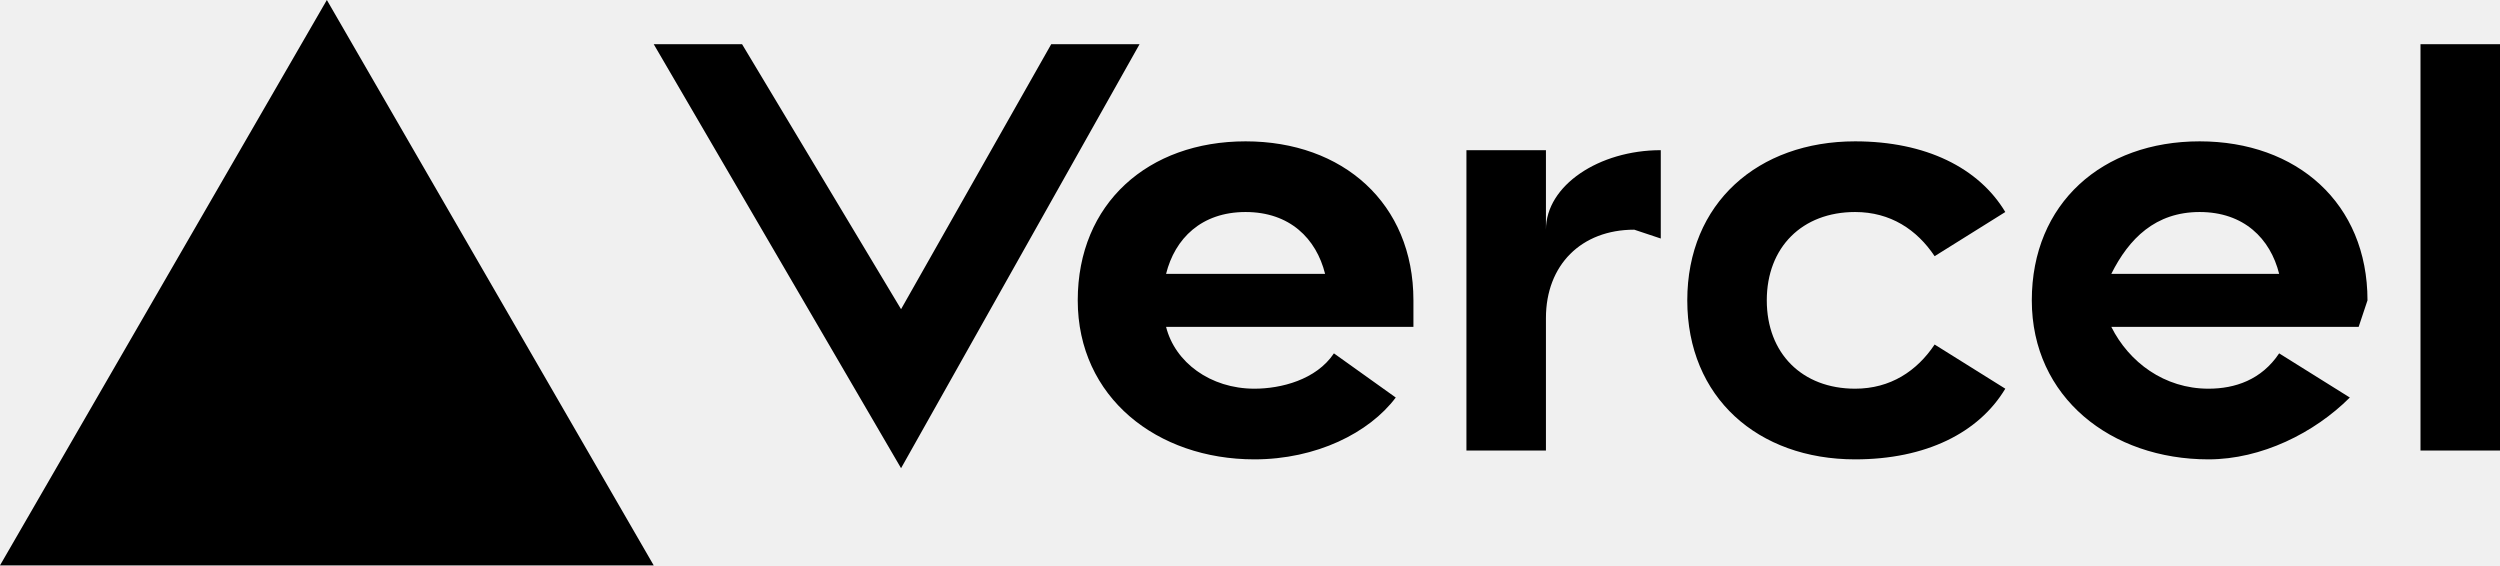
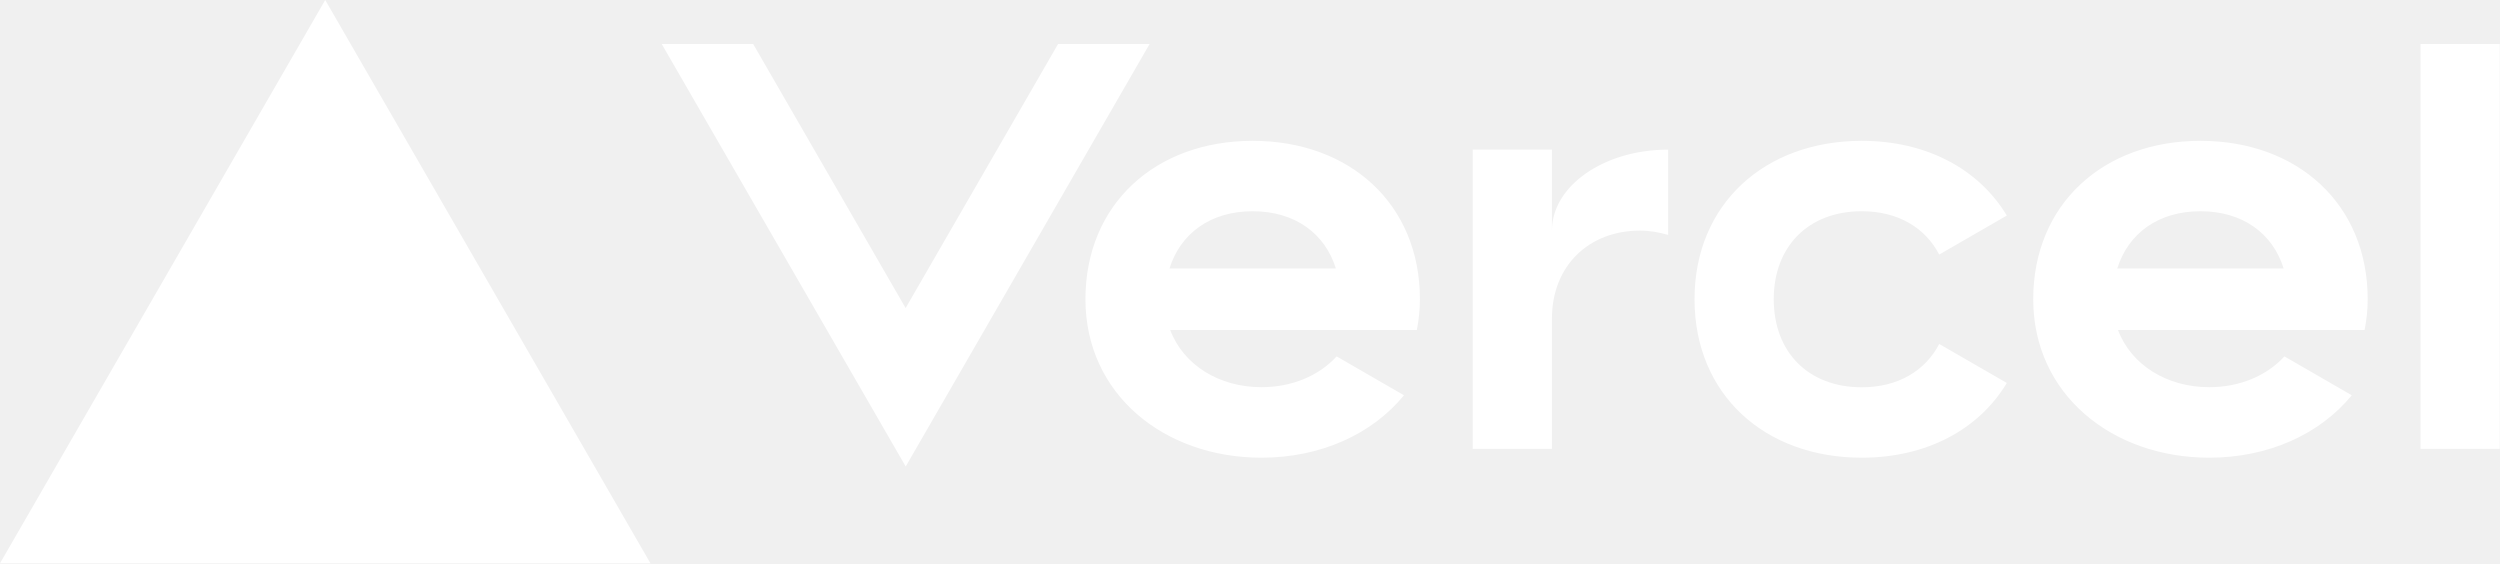
- <svg xmlns="http://www.w3.org/2000/svg" fill="none" viewBox="0 0 283 64">
-   <path fill="black" d="M141 16c-11 0-19 7-19 18s9 18 20 18c7 0 13-3 16-7l-7-5c-2 3-6 4-9 4-5 0-9-3-10-7h28v-3c0-11-8-18-19-18zm-9 15c1-4 4-7 9-7s8 3 9 7h-18zm117-15c-11 0-19 7-19 18s9 18 20 18c6 0 12-3 16-7l-8-5c-2 3-5 4-8 4-5 0-9-3-11-7h28l1-3c0-11-8-18-19-18zm-10 15c2-4 5-7 10-7s8 3 9 7h-19zm-39 3c0 6 4 10 10 10 4 0 7-2 9-5l8 5c-3 5-9 8-17 8-11 0-19-7-19-18s8-18 19-18c8 0 14 3 17 8l-8 5c-2-3-5-5-9-5-6 0-10 4-10 10zm83-29v46h-9V5h9zM37 0l37 64H0L37 0zm92 5-27 48L74 5h10l18 30 17-30h10zm59 12v10l-3-1c-6 0-10 4-10 10v15h-9V17h9v9c0-5 6-9 13-9z" />
+ <svg xmlns="http://www.w3.org/2000/svg" width="4438" height="1000" viewBox="0 0 4438 1000" fill="none">
+   <path d="M2223.75 250C2051.25 250 1926.87 362.5 1926.87 531.25C1926.87 700 2066.72 812.5 2239.38 812.5C2343.59 812.5 2435.47 771.25 2492.34 701.719L2372.81 632.656C2341.25 667.188 2293.28 687.344 2239.38 687.344C2164.53 687.344 2100.94 648.281 2077.34 585.781H2515.16C2518.59 568.281 2520.63 550.156 2520.63 531.094C2520.63 362.5 2396.41 250 2223.75 250ZM2076.09 476.562C2095.62 414.219 2149.06 375 2223.75 375C2298.59 375 2352.03 414.219 2371.41 476.562H2076.09ZM2040.78 78.125L1607.81 828.125L1174.69 78.125H1337.03L1607.66 546.875L1878.28 78.125H2040.78ZM577.344 0L1154.69 1000H0L577.344 0ZM3148.75 531.25C3148.75 625 3210 687.5 3305 687.5C3369.38 687.5 3417.66 658.281 3442.5 610.625L3562.5 679.844C3512.81 762.656 3419.69 812.5 3305 812.5C3132.34 812.5 3008.13 700 3008.13 531.25C3008.13 362.5 3132.5 250 3305 250C3419.69 250 3512.66 299.844 3562.5 382.656L3442.5 451.875C3417.66 404.219 3369.38 375 3305 375C3210.16 375 3148.75 437.5 3148.75 531.25ZM4437.5 78.125V796.875H4296.88V78.125H4437.5ZM3906.25 250C3733.75 250 3609.38 362.5 3609.38 531.25C3609.38 700 3749.38 812.5 3921.88 812.5C4026.09 812.5 4117.97 771.25 4174.84 701.719L4055.31 632.656C4023.75 667.188 3975.78 687.344 3921.88 687.344C3847.03 687.344 3783.44 648.281 3759.84 585.781H4197.66C4201.09 568.281 4203.12 550.156 4203.12 531.094C4203.12 362.5 4078.91 250 3906.25 250ZM3758.59 476.562C3778.13 414.219 3831.41 375 3906.25 375C3981.09 375 4034.53 414.219 4053.91 476.562H3758.59ZM2961.25 265.625V417.031C2945.63 412.5 2929.06 409.375 2911.25 409.375C2820.47 409.375 2755 471.875 2755 565.625V796.875H2614.38V265.625H2755V409.375C2755 330 2847.34 265.625 2961.25 265.625Z" fill="white" />
</svg>
